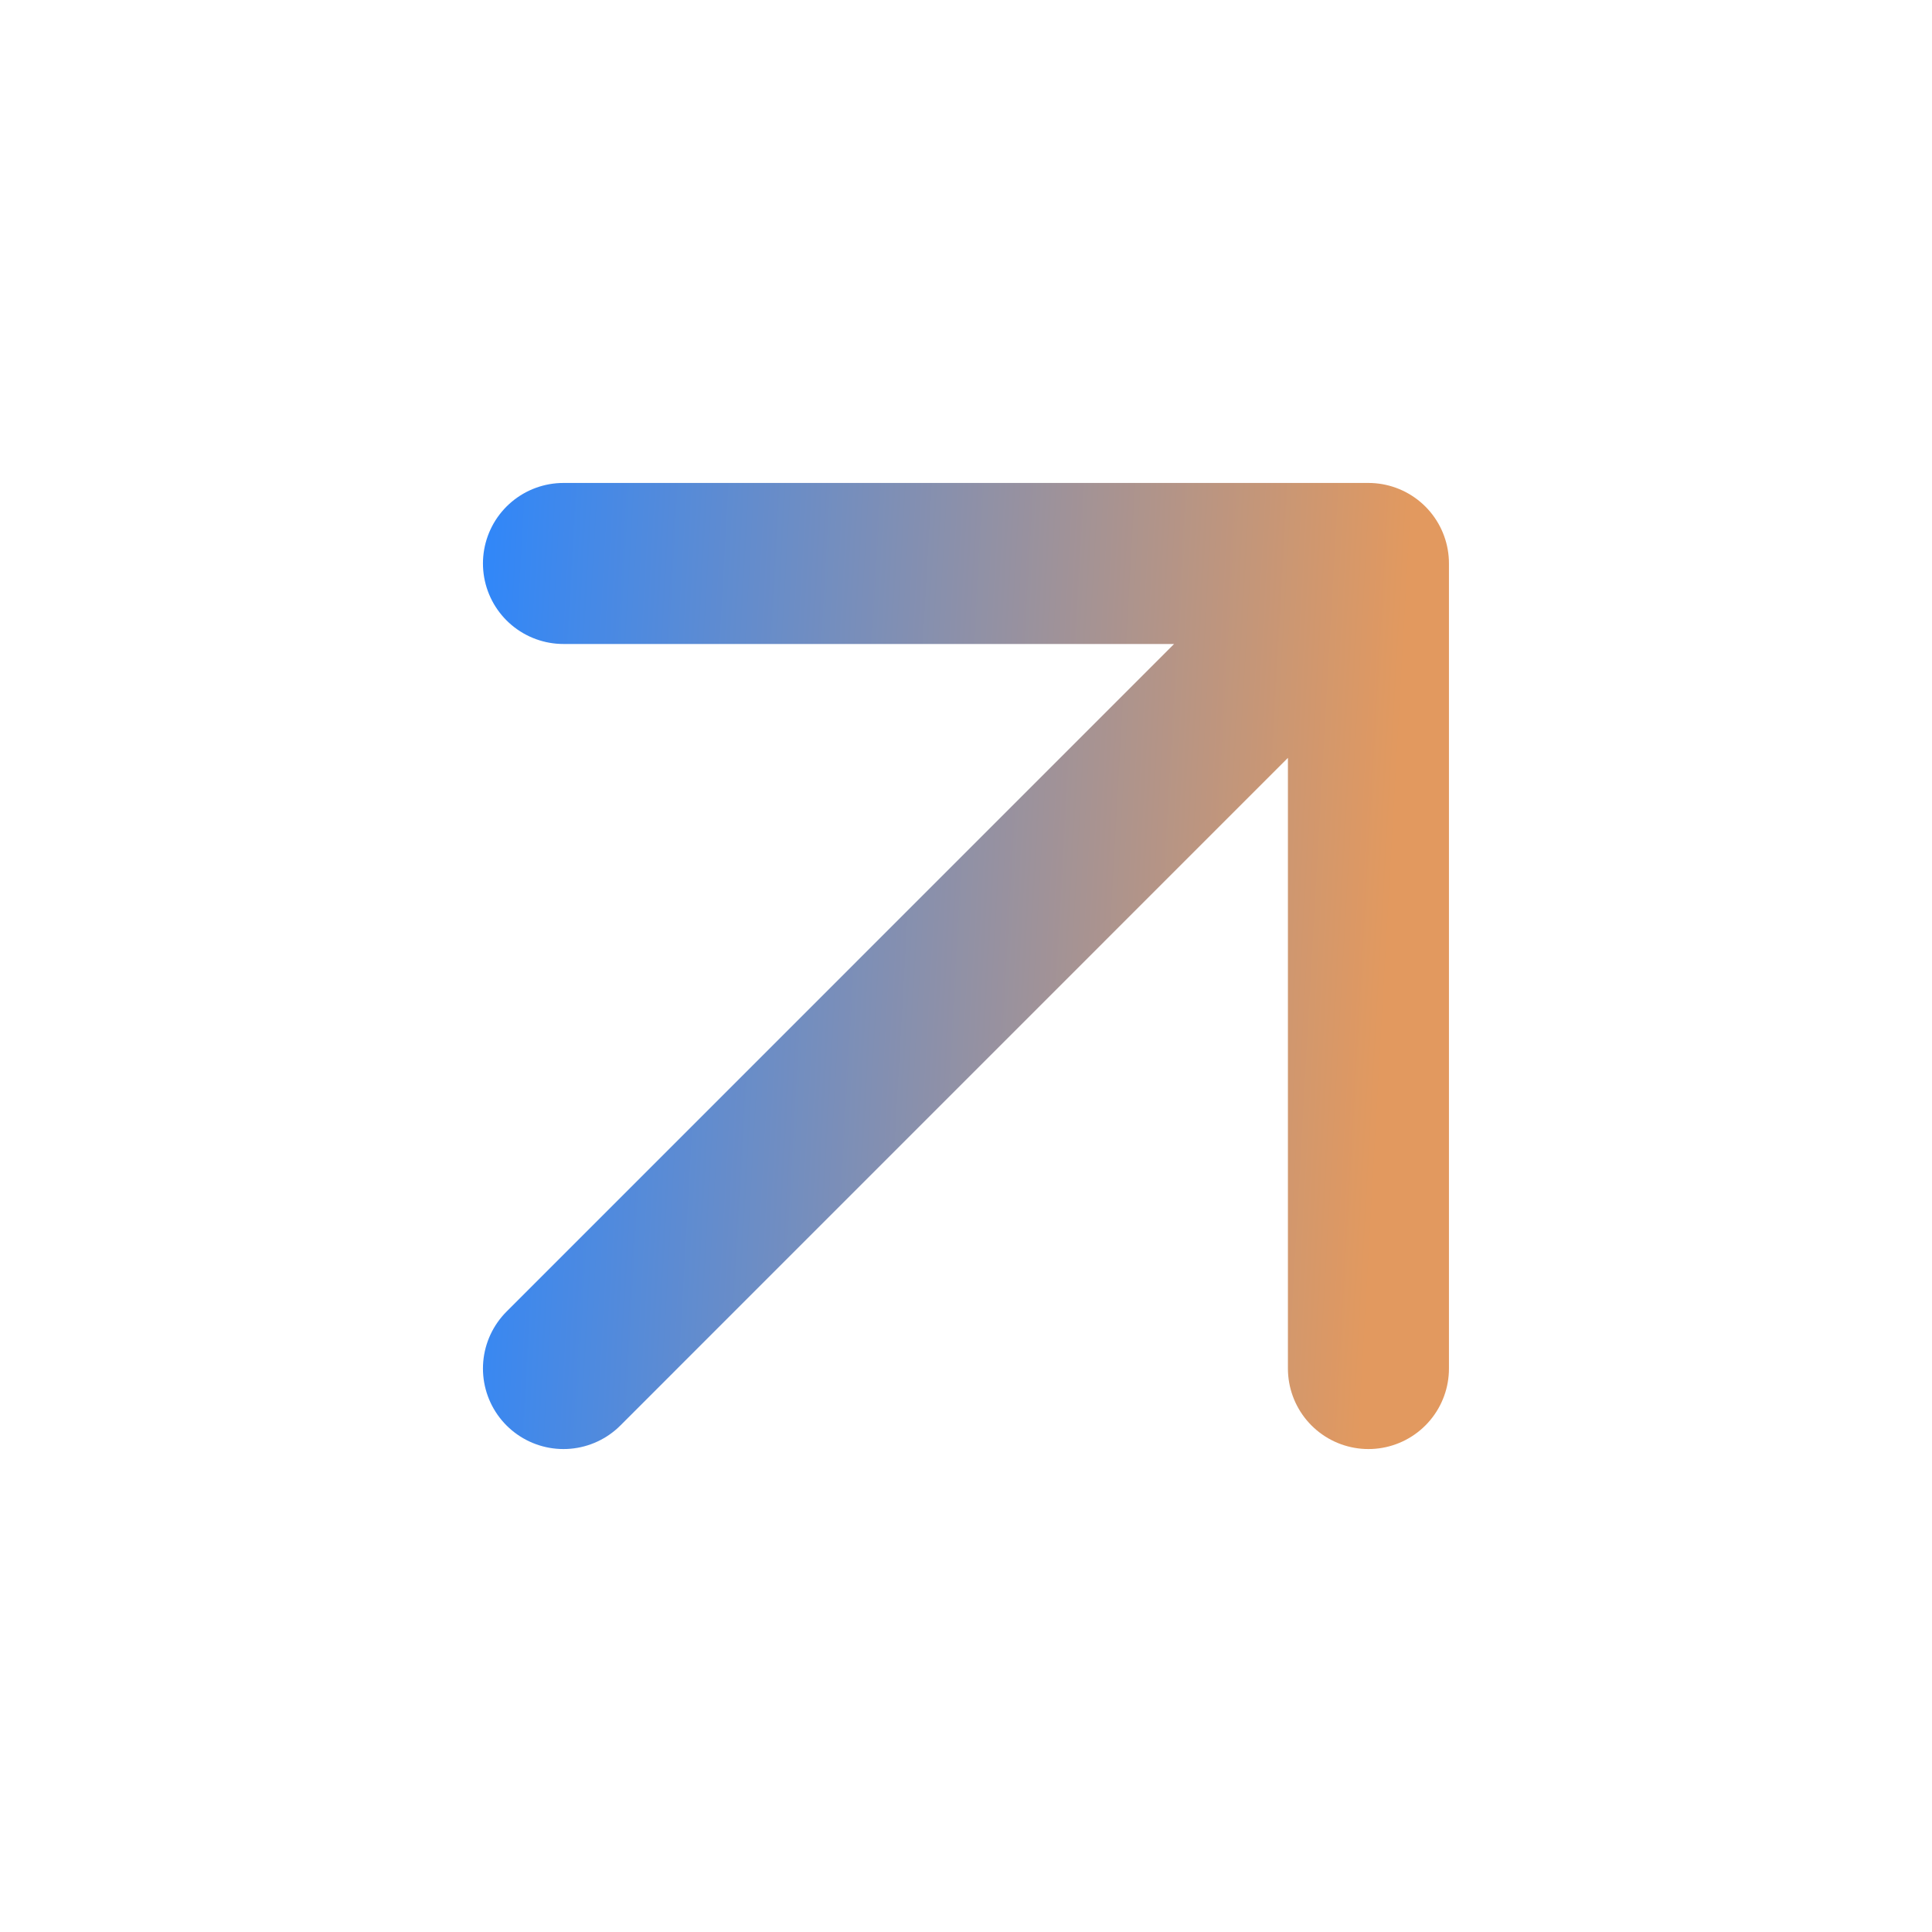
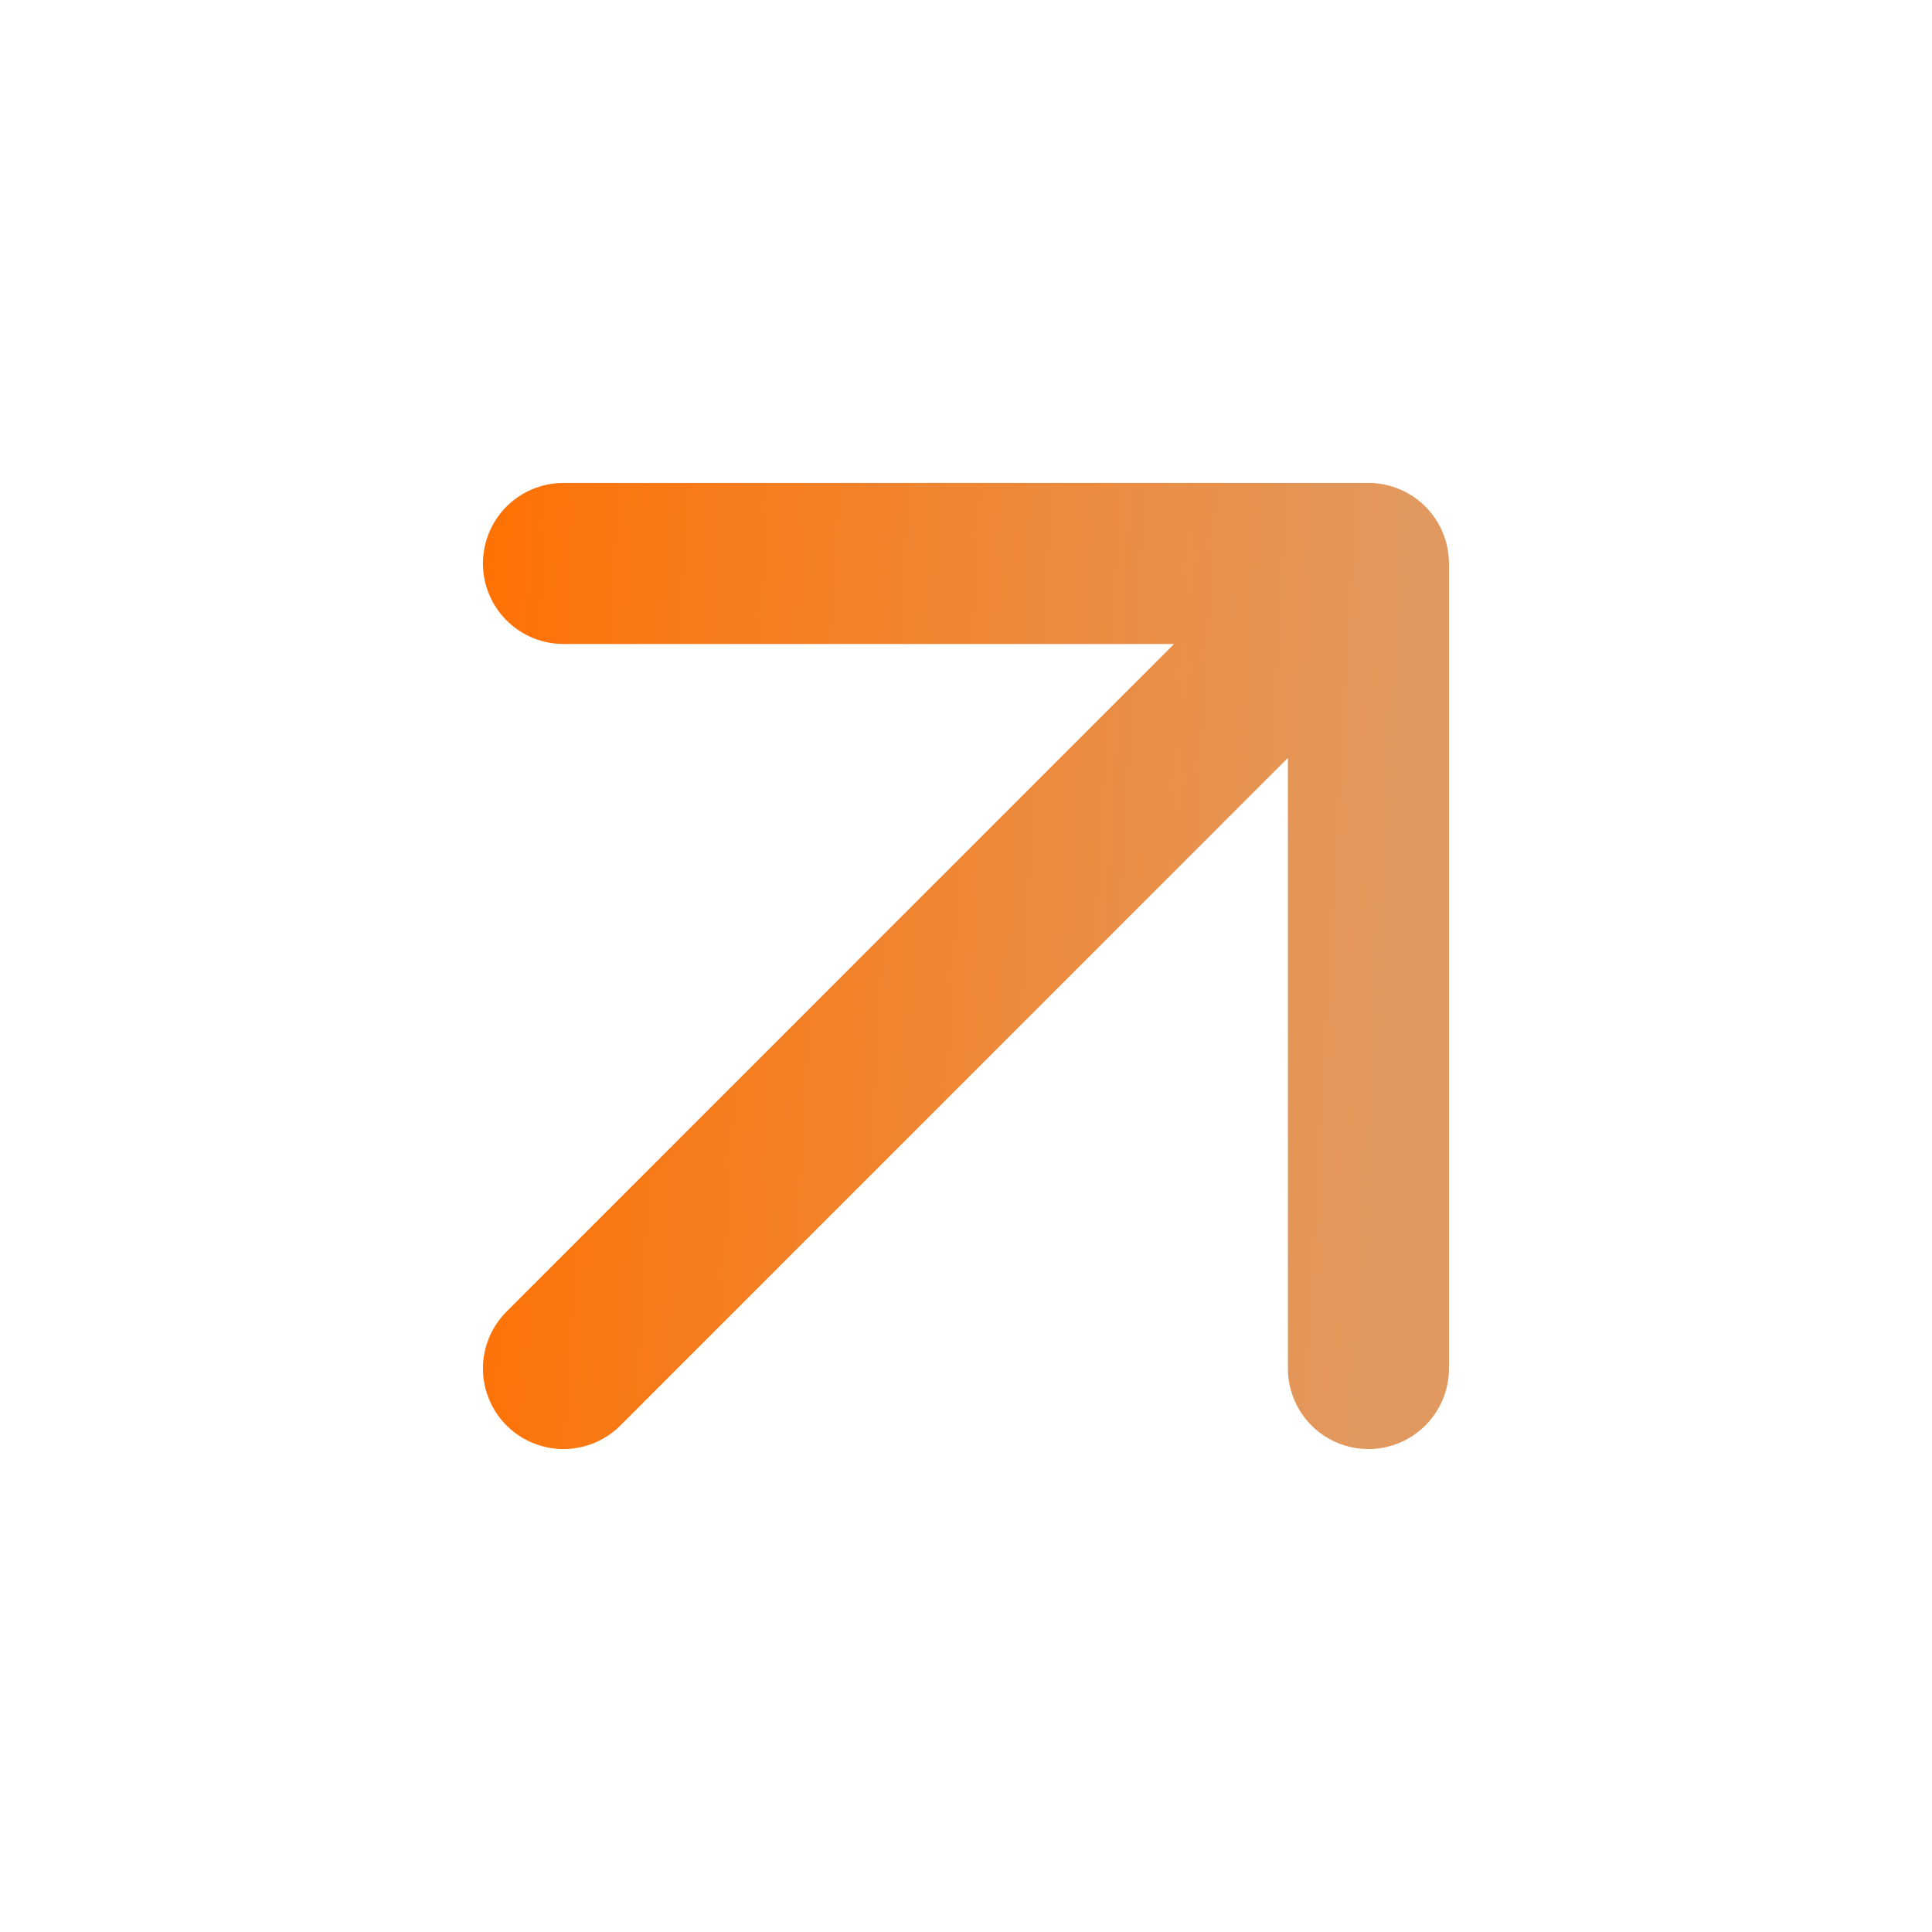
<svg xmlns="http://www.w3.org/2000/svg" width="20" height="20" viewBox="0 0 20 20" fill="none">
  <path d="M5.833 14.167L14.166 5.833M14.166 5.833H5.833M14.166 5.833V14.167" stroke="url(#paint0_linear_732_2411)" stroke-width="1.667" stroke-linecap="round" stroke-linejoin="round" />
  <defs>
    <linearGradient id="paint0_linear_732_2411" x1="4.605" y1="5.833" x2="14.563" y2="6.394" gradientUnits="userSpaceOnUse">
-       <stop stop-color="#2986ff" />
+       <stop stop-color="#FF7000" />
      <stop offset="1" stop-color="#E2995F" />
    </linearGradient>
  </defs>
</svg>
